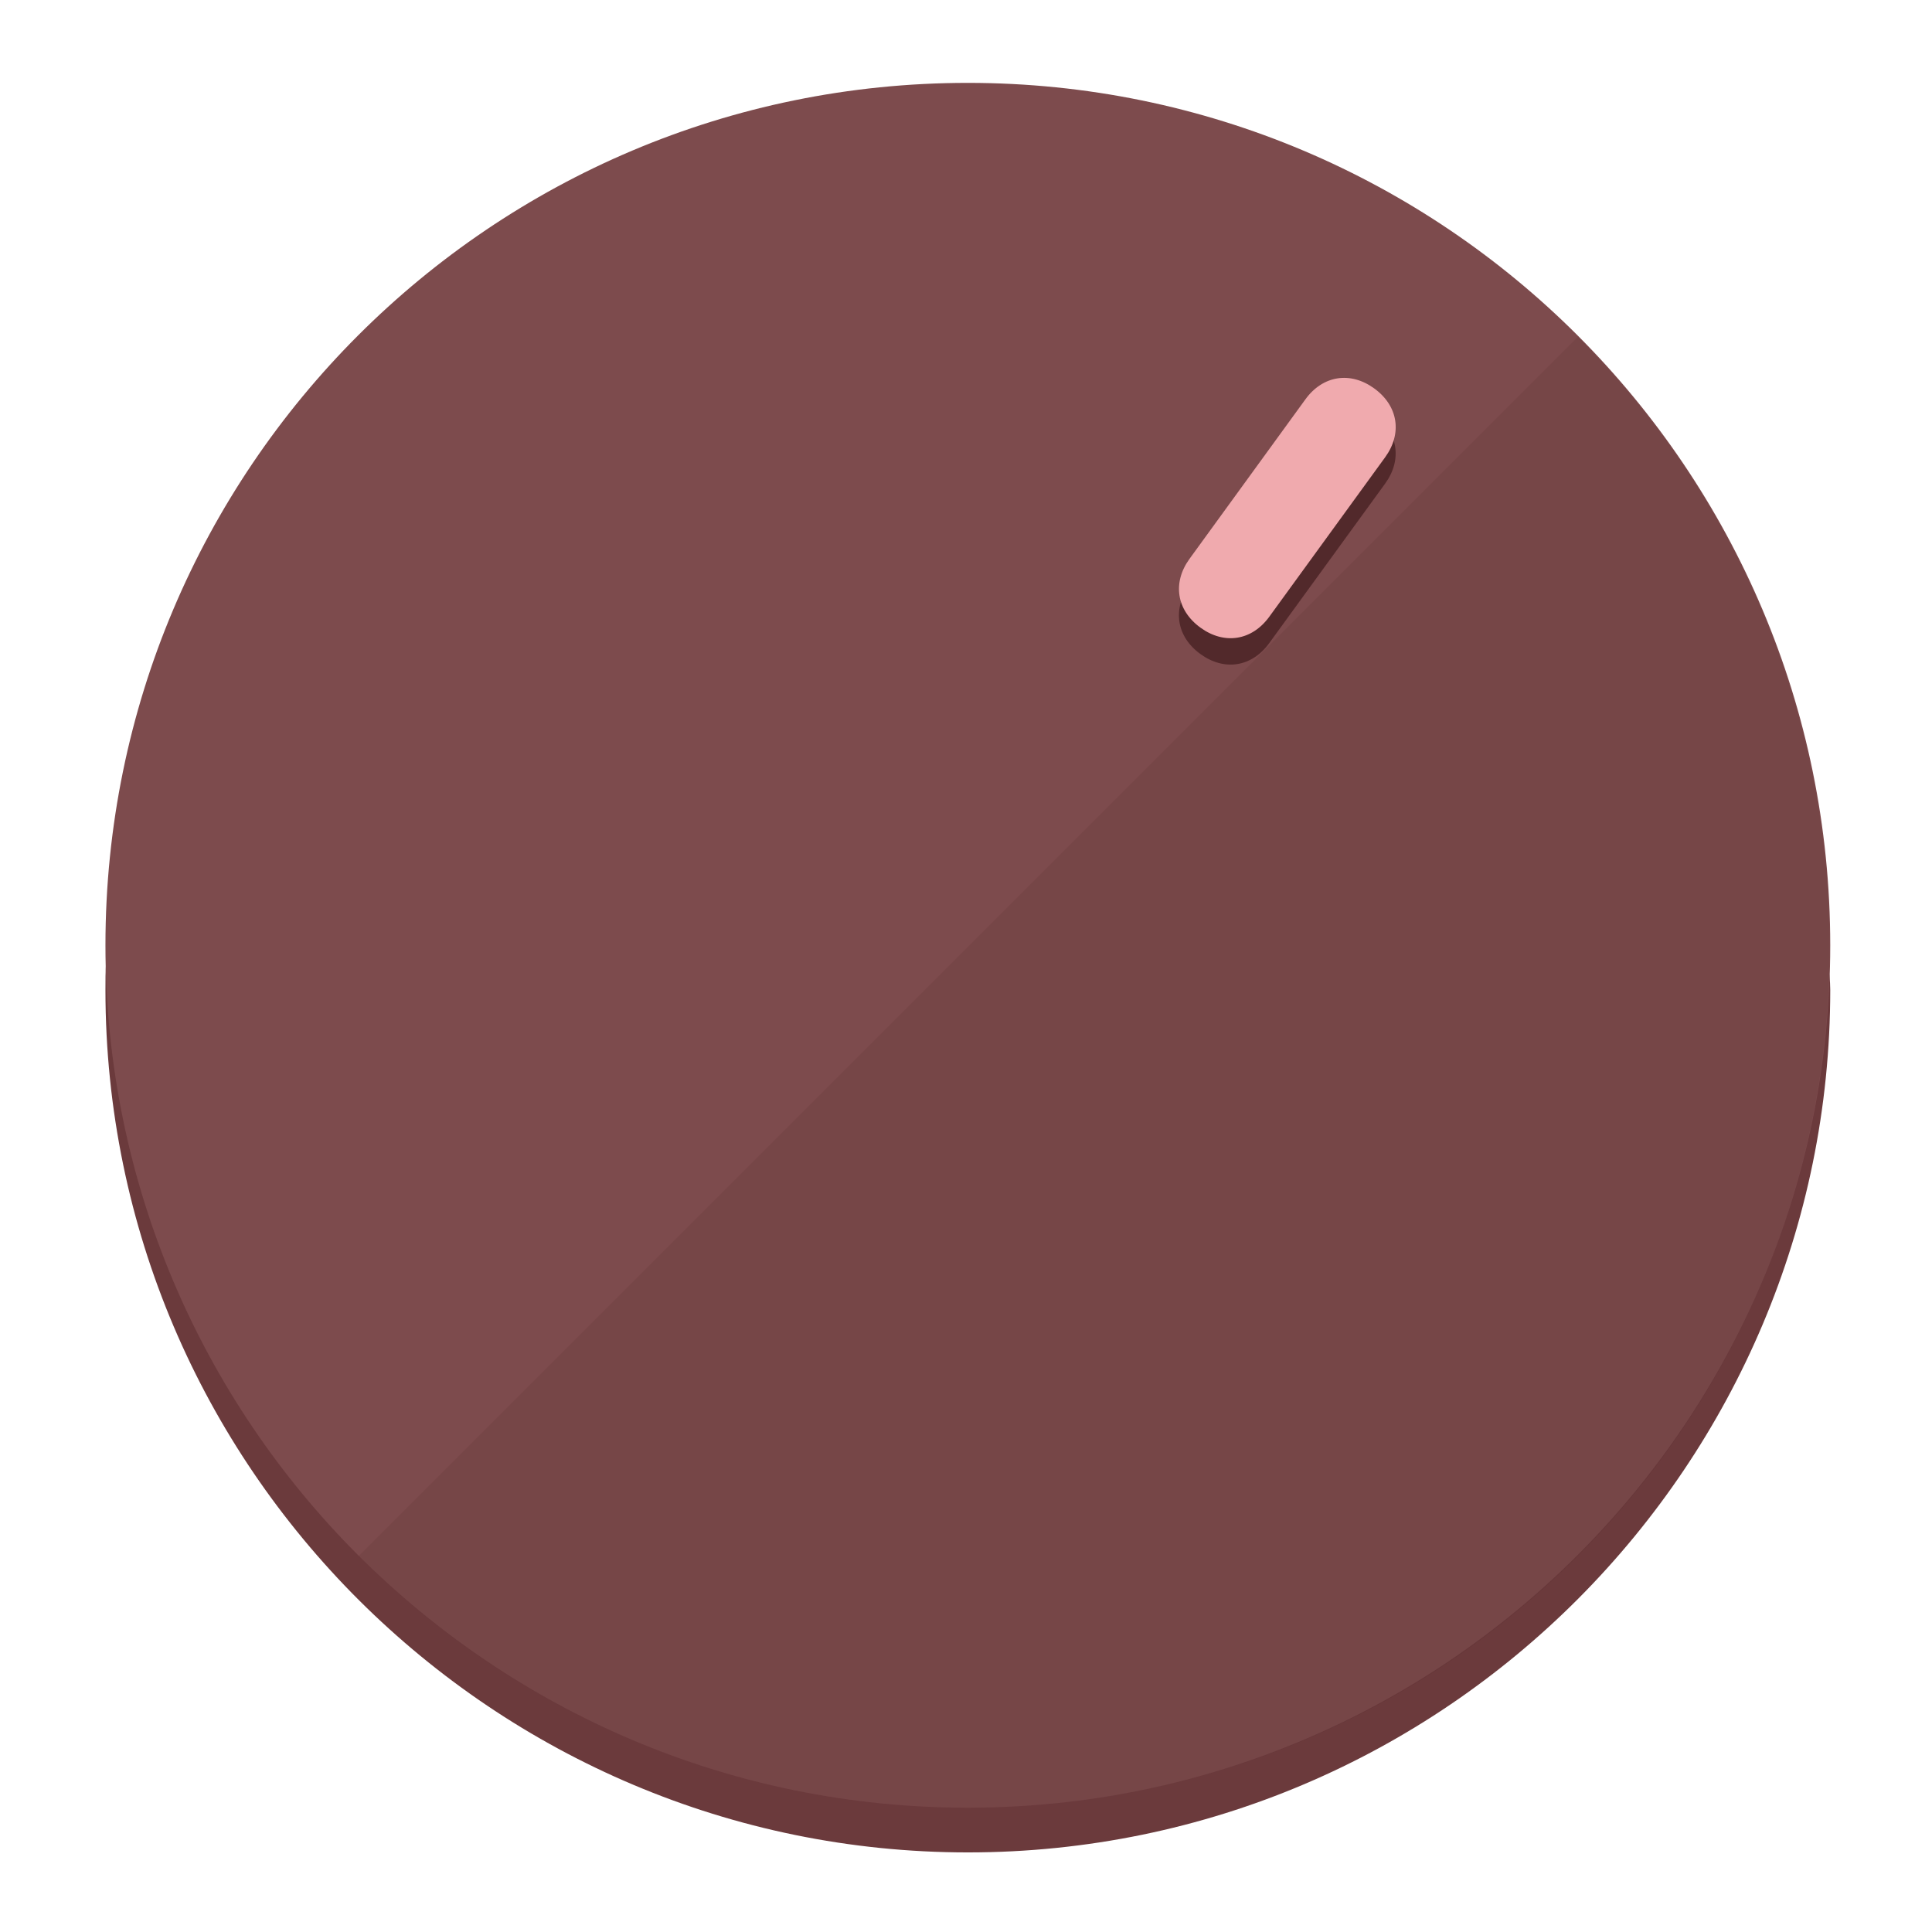
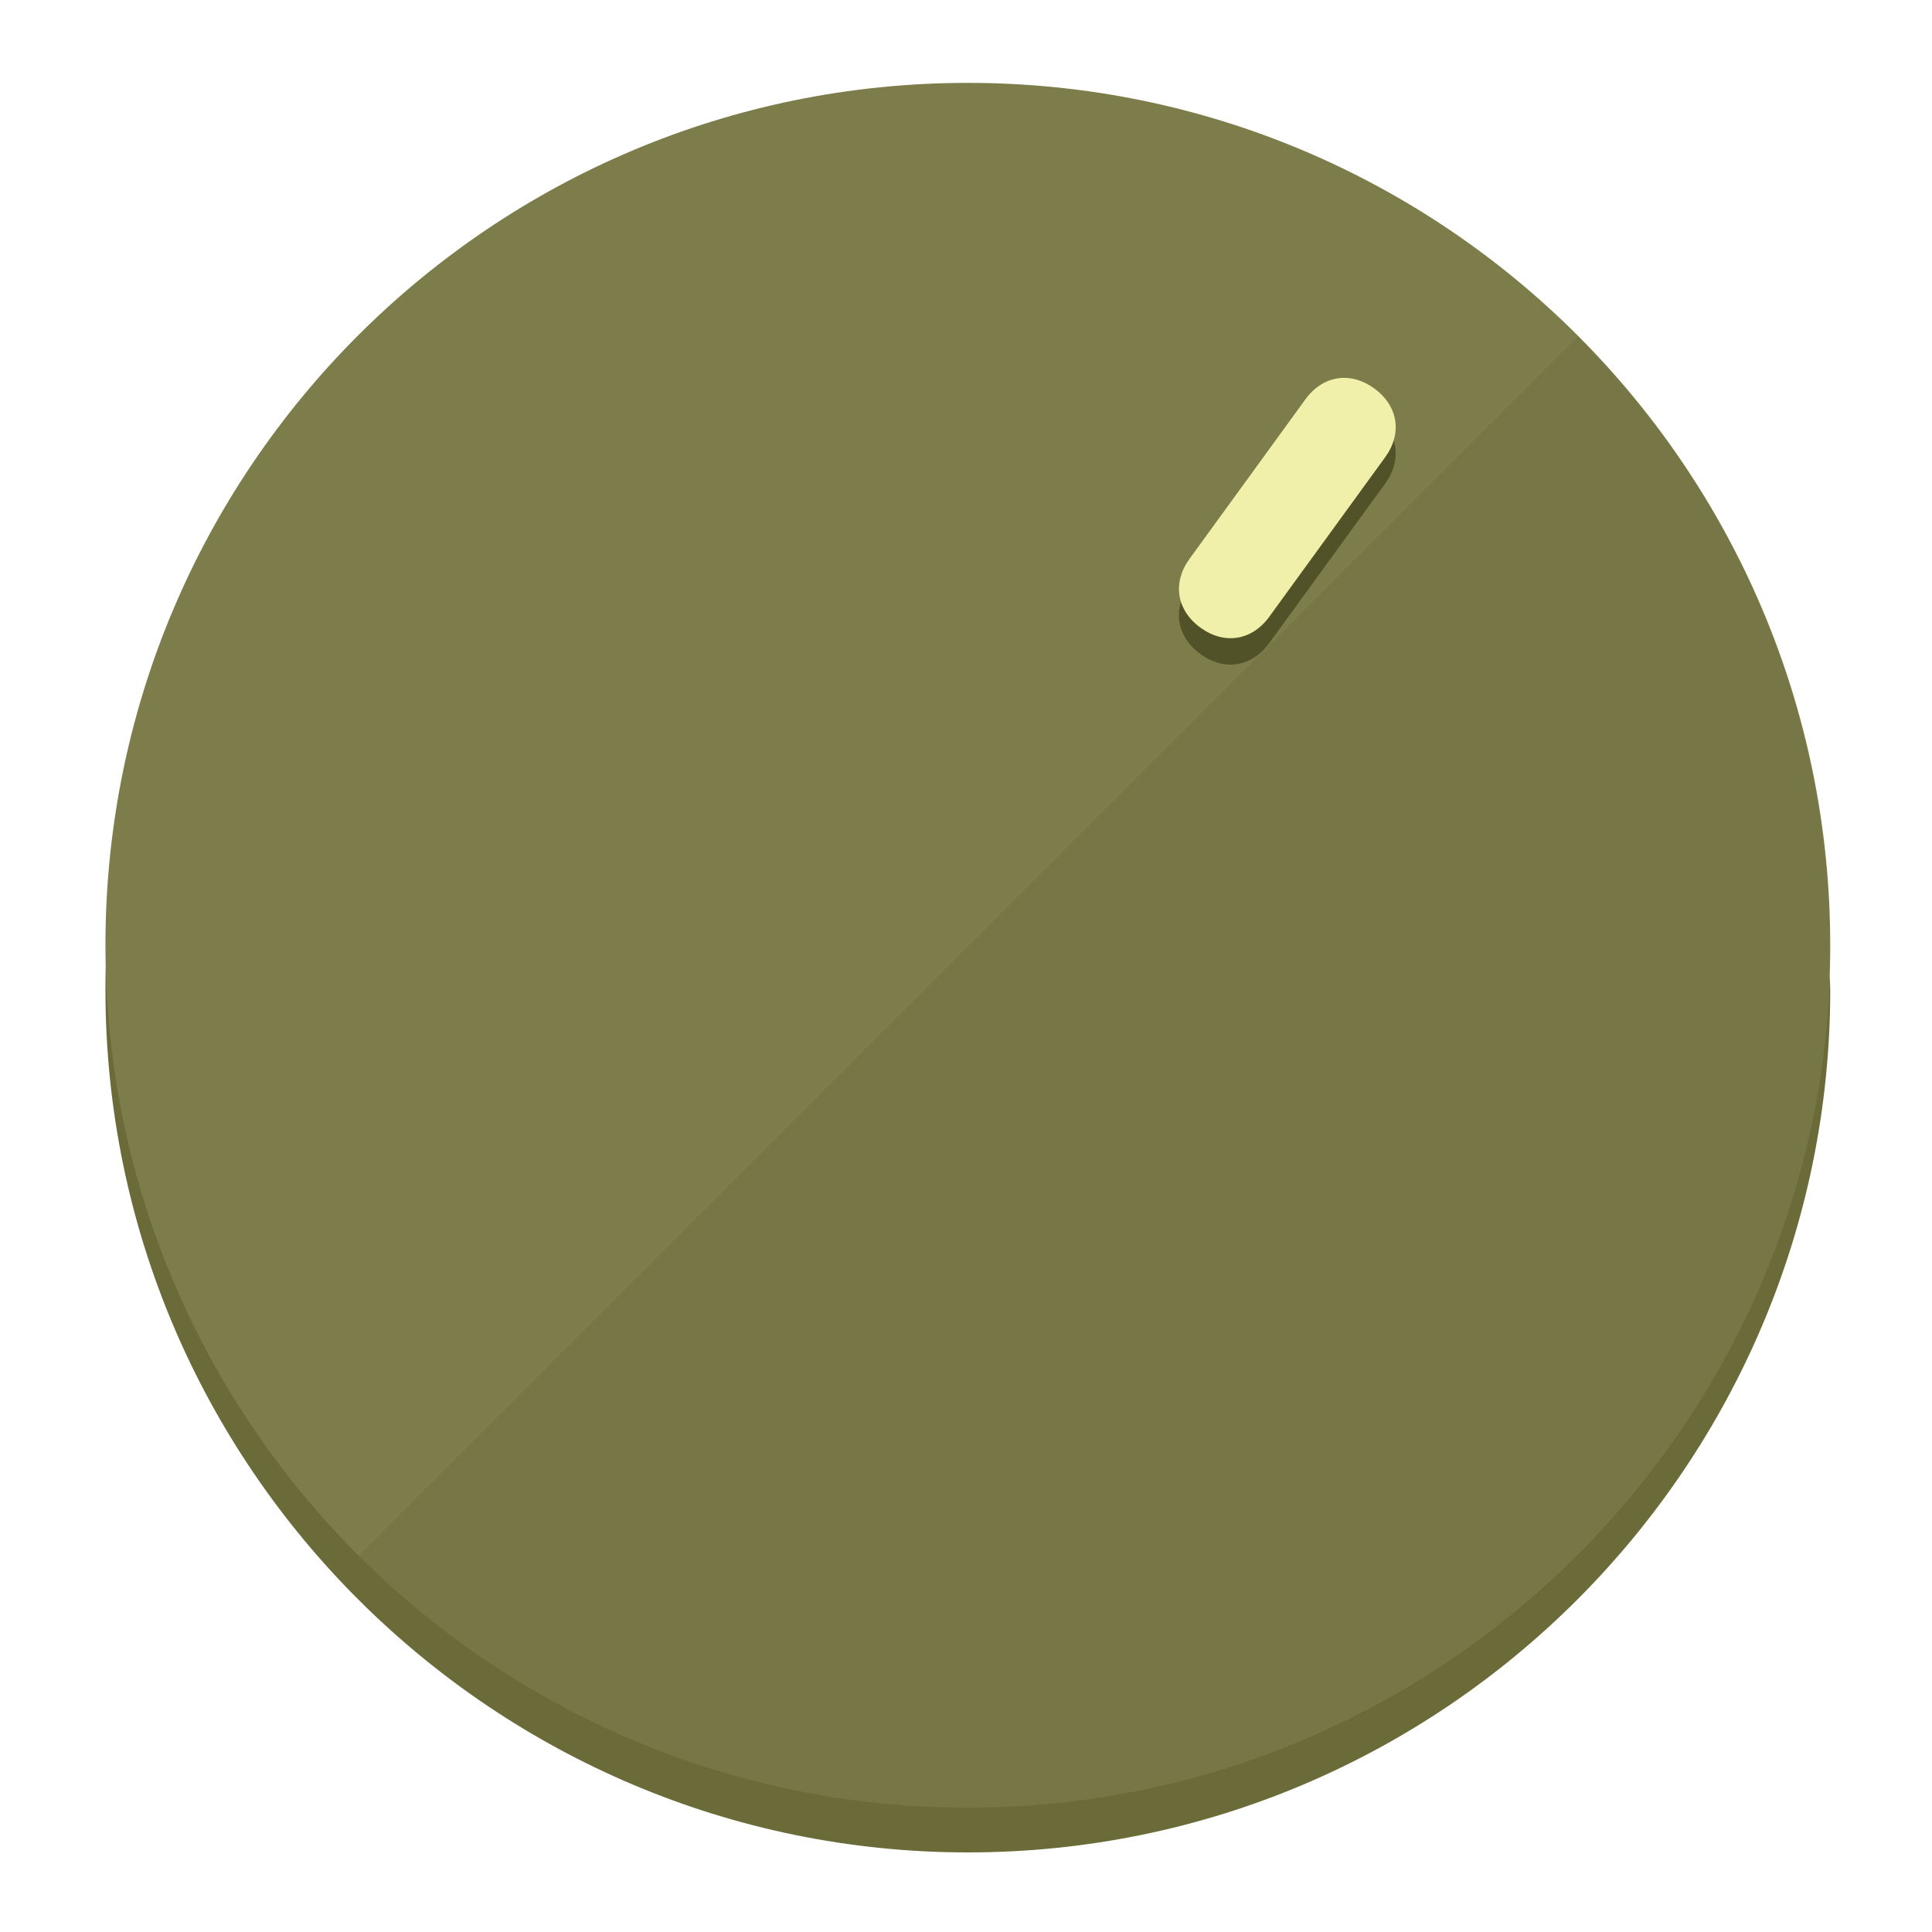
<svg xmlns="http://www.w3.org/2000/svg" height="120px" width="120px" version="1.1" id="Layer_1" viewBox="0 0 496.8 496.8" xml:space="preserve">
  <defs id="defs23" />
  <g id="g3158">
-     <path style="display:inline;fill:#6B3A3C;fill-opacity:1;stroke-width:1.584" d="m 248.875,445.92 c 116.582,0 212.89,-91.238 220.493,-205.286 0,5.069 1.267,8.87 1.267,13.939 0,121.651 -98.842,221.76 -221.76,221.76 -121.651,0 -221.76,-98.842 -221.76,-221.76 0,-5.069 0,-8.87 1.267,-13.939 7.603,114.048 103.91,205.286 220.493,205.286 z" id="path8" />
-     <circle style="display:inline;fill:#7D4B4D;fill-opacity:1;stroke-width:1.584" cx="248.875" cy="243.071" r="221.76" id="circle12" />
-     <path style="display:inline;fill:#52292B;fill-opacity:0.154;stroke-width:1.587" d="m 405.744,86.606 c 86.308,86.308 86.308,227.193 0,313.5 -86.308,86.308 -227.193,86.308 -313.5,0" id="path14" />
+     <path style="display:inline;fill:#6B6B3A;fill-opacity:1;stroke-width:1.584" d="m 248.875,445.92 c 116.582,0 212.89,-91.238 220.493,-205.286 0,5.069 1.267,8.87 1.267,13.939 0,121.651 -98.842,221.76 -221.76,221.76 -121.651,0 -221.76,-98.842 -221.76,-221.76 0,-5.069 0,-8.87 1.267,-13.939 7.603,114.048 103.91,205.286 220.493,205.286 z" id="path8" />
+     <circle style="display:inline;fill:#7D7D4B;fill-opacity:1;stroke-width:1.584" cx="248.875" cy="243.071" r="221.76" id="circle12" />
+     <path style="display:inline;fill:#525229;fill-opacity:0.154;stroke-width:1.587" d="m 405.744,86.606 c 86.308,86.308 86.308,227.193 0,313.5 -86.308,86.308 -227.193,86.308 -313.5,0" id="path14" />
  </g>
  <g id="g3198">
    <circle style="display:none;fill:#000000;fill-opacity:0;stroke-width:1.584" cx="344.188" cy="51.017" r="221.76" id="circle12-3" transform="rotate(36)" />
-     <path style="display:inline;fill:#52292B;fill-opacity:1;stroke-width:1.584" d="m 326.375,165.375 c -4.469,6.151 -11.549,7.272 -17.7,2.803 v 0 c -6.151,-4.469 -7.273,-11.549 -2.803,-17.7 l 29.794,-41.007 c 4.469,-6.151 11.549,-7.272 17.7,-2.803 v 0 c 6.151,4.469 7.272,11.549 2.803,17.7 z" id="path3789" />
-     <path style="display:inline;fill:#F0AAAE;stroke-width:1.584" d="m 326.385,158.59 c -4.469,6.151 -11.549,7.272 -17.7,2.803 v 0 c -6.151,-4.469 -7.272,-11.549 -2.803,-17.7 l 29.794,-41.007 c 4.469,-6.151 11.549,-7.273 17.7,-2.803 v 0 c 6.151,4.469 7.272,11.549 2.803,17.7 z" id="path915" />
+     <path style="display:inline;fill:#525229;fill-opacity:1;stroke-width:1.584" d="m 326.375,165.375 c -4.469,6.151 -11.549,7.272 -17.7,2.803 v 0 c -6.151,-4.469 -7.273,-11.549 -2.803,-17.7 l 29.794,-41.007 c 4.469,-6.151 11.549,-7.272 17.7,-2.803 v 0 c 6.151,4.469 7.272,11.549 2.803,17.7 z" id="path3789" />
+     <path style="display:inline;fill:#F0F0AA;stroke-width:1.584" d="m 326.385,158.59 c -4.469,6.151 -11.549,7.272 -17.7,2.803 v 0 c -6.151,-4.469 -7.272,-11.549 -2.803,-17.7 l 29.794,-41.007 c 4.469,-6.151 11.549,-7.273 17.7,-2.803 v 0 c 6.151,4.469 7.272,11.549 2.803,17.7 z" id="path915" />
  </g>
</svg>
